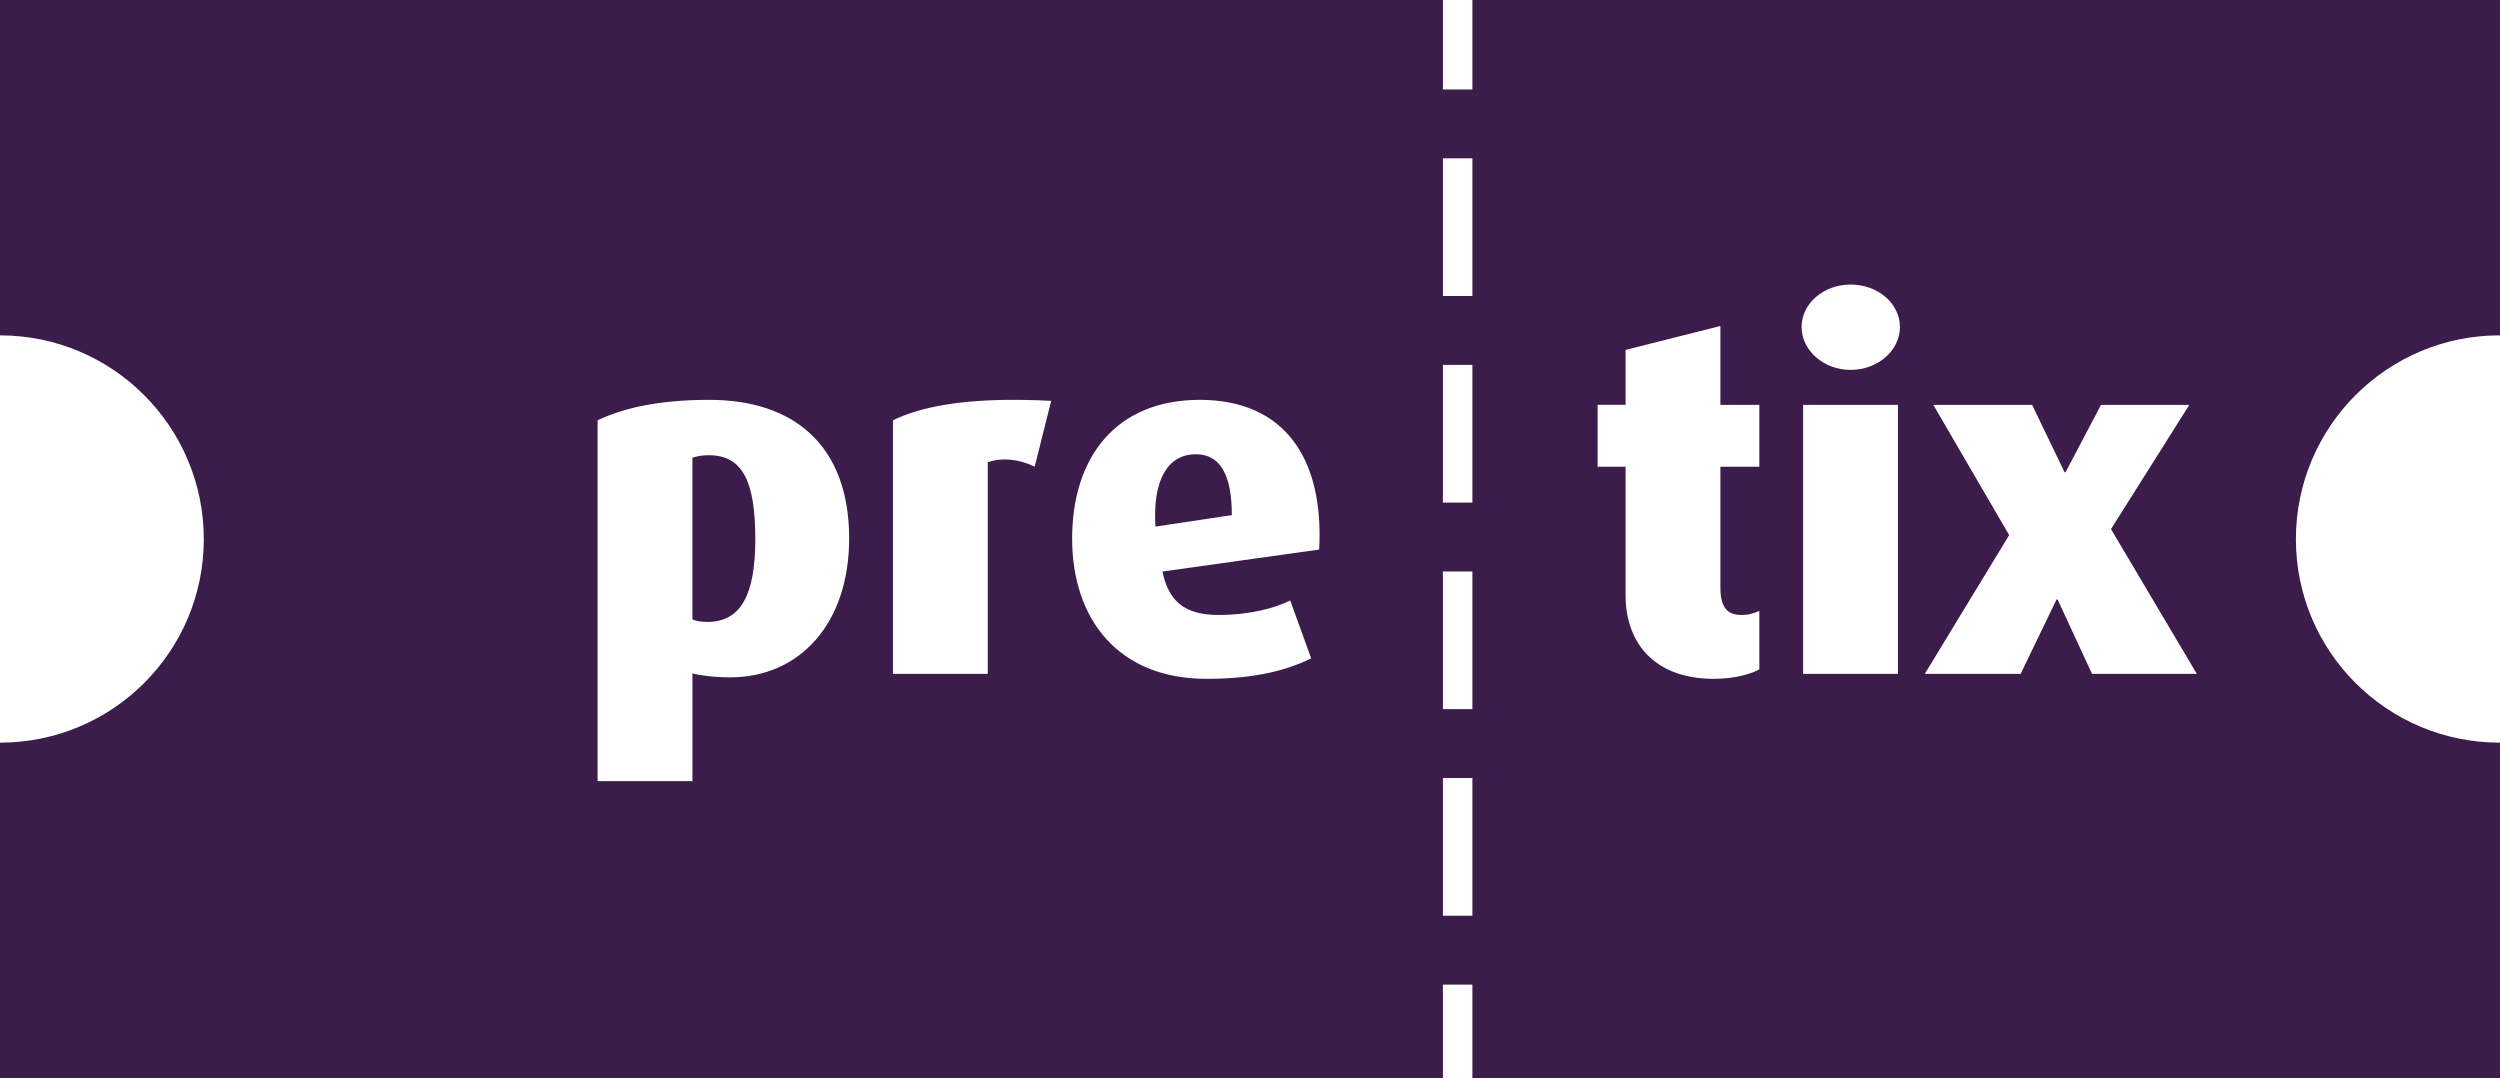
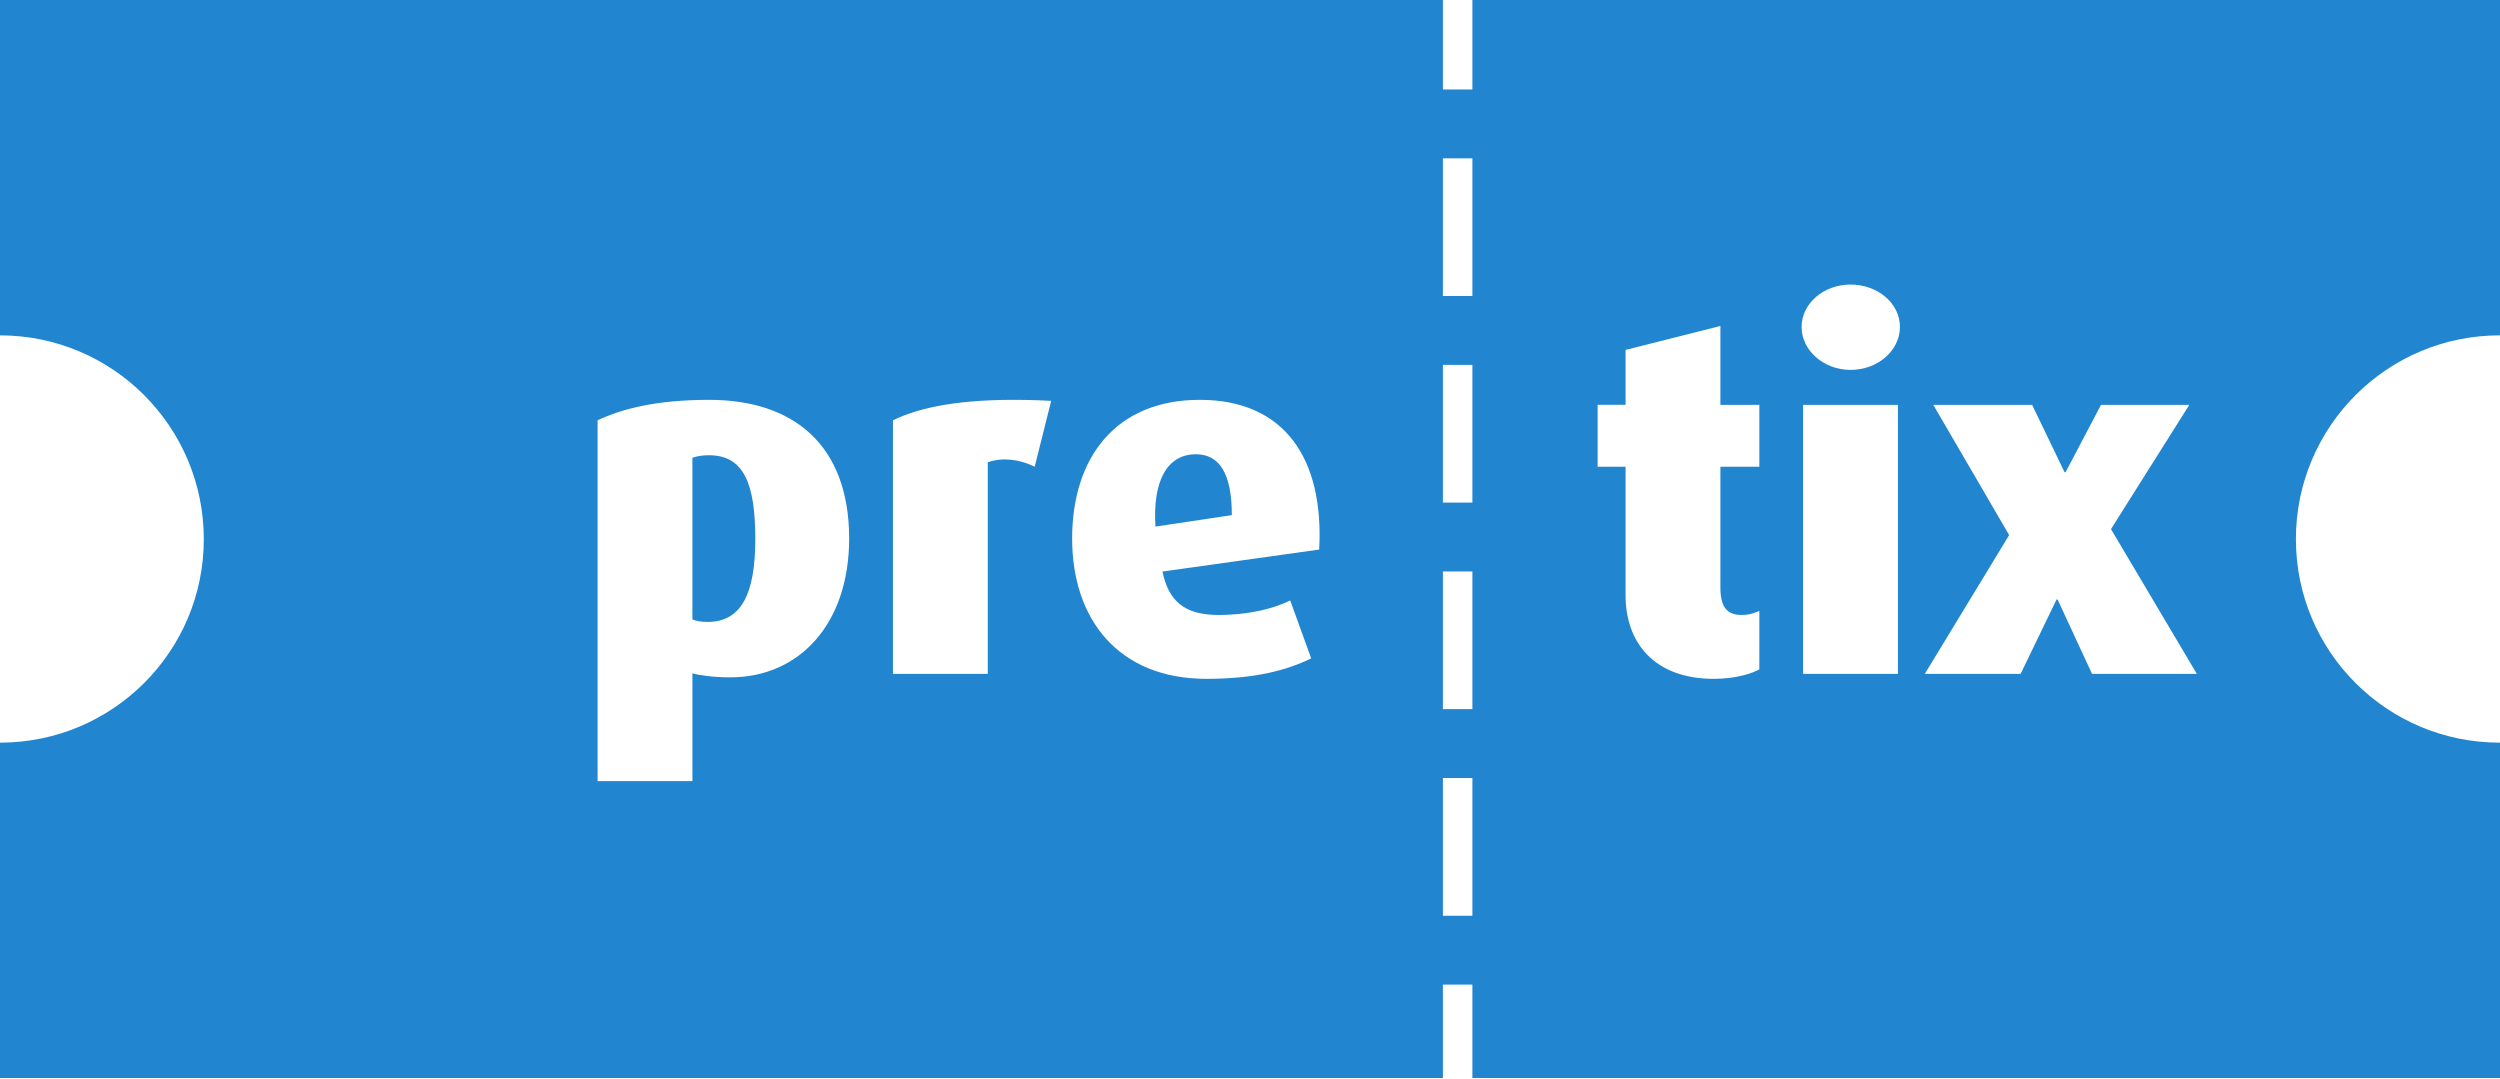
<svg xmlns="http://www.w3.org/2000/svg" width="254.156" height="109.594" viewBox="0 0 254.156 109.594" version="1.1" id="svg5">
  <defs id="defs4" />
  <g id="layer1" transform="translate(-277.7812,-568.75)">
-     <path style="color:#000000;display:inline;overflow:visible;visibility:visible;fill:#3b1c4a;fill-opacity:1;fill-rule:nonzero;stroke:none;marker:none;enable-background:accumulate" d="m 20,20 v 34.094 c 11.437,0 20.719,9.282 20.719,20.719 C 40.719,86.249 31.437,95.5 20,95.5 v 34.094 h 146.688 v -9.5 h 3 v 9.5 H 274.156 V 95.5 c -0.011,2e-5 -0.021,0 -0.031,0 -11.437,0 -20.719,-9.251 -20.719,-20.688 0,-11.437 9.282,-20.719 20.719,-20.719 0.011,0 0.021,-2e-5 0.031,0 V 20 H 169.688 v 9.094 h -3 V 20 Z m 146.688,16.094 h 3 v 14 h -3 z m 41.441,12.834 c 2.791,0 5.023,1.928 5.023,4.312 0,2.385 -2.233,4.363 -5.023,4.363 -2.74,0 -4.973,-1.979 -4.973,-4.363 0,-2.385 2.233,-4.312 4.973,-4.312 z m -13.229,4.211 v 8.018 h 3.959 v 6.291 h -3.959 v 12.279 c 0,2.03 0.71,2.791 2.131,2.791 0.71,0 1.067,-0.102 1.828,-0.406 v 5.936 c -0.71,0.406 -2.387,0.965 -4.619,0.965 -6.139,0 -8.98,-3.754 -8.98,-8.473 V 67.447 h -2.842 V 61.156 h 2.842 V 55.574 Z M 166.688,57.094 h 3 v 14 h -3 z m -74.568,3.555 c 8.474,0 14.207,4.516 14.207,14.105 0,8.626 -5.023,14.105 -12.076,14.105 -1.725,0 -3.147,-0.203 -3.857,-0.406 V 99.414 H 80.752 V 62.729 c 2.588,-1.218 6.09,-2.08 11.367,-2.08 z m 49.863,0 c 8.575,0 12.634,5.935 12.127,15.221 l -15.932,2.234 c 0.609,2.943 2.181,4.414 5.682,4.414 3.247,0 5.784,-0.712 7.307,-1.473 l 2.131,5.887 c -2.385,1.167 -5.58,2.08 -10.654,2.08 -8.93,0 -13.648,-6.038 -13.648,-14.258 0,-8.22 4.413,-14.105 12.988,-14.105 z m -17.922,0.006 c 0.893,0.014 1.828,0.045 2.805,0.096 l -1.676,6.697 c -1.776,-0.863 -3.501,-0.914 -4.77,-0.457 v 21.514 h -9.641 v -25.775 c 2.797,-1.376 7.032,-2.169 13.281,-2.074 z m 79.248,0.502 h 9.641 v 27.348 h -9.641 z m 13.234,0 h 10.047 l 3.299,6.85 h 0.102 l 3.602,-6.85 h 8.98 l -7.965,12.633 8.727,14.715 H 232.68 L 229.178,80.943 h -0.102 l -3.652,7.561 h -9.742 l 8.574,-14.105 z m -74.967,5.023 c -2.841,0 -4.414,2.586 -4.109,7.355 l 7.764,-1.166 c 0,-4.161 -1.219,-6.189 -3.654,-6.189 z m -49.508,0.1 c -0.71,0 -1.219,0.102 -1.676,0.254 v 16.439 c 0.355,0.152 0.864,0.254 1.523,0.254 3.45,0 4.871,-2.841 4.871,-8.422 0,-5.734 -1.218,-8.525 -4.719,-8.525 z M 166.688,78.094 h 3 v 14 h -3 z m 0,21 h 3 v 14 h -3 z" transform="translate(257.7812,548.75)" id="rect3888" />
+     <path style="color:#000000;display:inline;overflow:visible;visibility:visible;fill:#2185d0;fill-opacity:1;fill-rule:nonzero;stroke:none;marker:none;enable-background:accumulate" d="m 20,20 v 34.094 c 11.437,0 20.719,9.282 20.719,20.719 C 40.719,86.249 31.437,95.5 20,95.5 v 34.094 h 146.688 v -9.5 h 3 v 9.5 H 274.156 V 95.5 c -0.011,2e-5 -0.021,0 -0.031,0 -11.437,0 -20.719,-9.251 -20.719,-20.688 0,-11.437 9.282,-20.719 20.719,-20.719 0.011,0 0.021,-2e-5 0.031,0 V 20 H 169.688 v 9.094 h -3 V 20 Z m 146.688,16.094 h 3 v 14 h -3 z m 41.441,12.834 c 2.791,0 5.023,1.928 5.023,4.312 0,2.385 -2.233,4.363 -5.023,4.363 -2.74,0 -4.973,-1.979 -4.973,-4.363 0,-2.385 2.233,-4.312 4.973,-4.312 z m -13.229,4.211 v 8.018 h 3.959 v 6.291 h -3.959 v 12.279 c 0,2.03 0.71,2.791 2.131,2.791 0.71,0 1.067,-0.102 1.828,-0.406 v 5.936 c -0.71,0.406 -2.387,0.965 -4.619,0.965 -6.139,0 -8.98,-3.754 -8.98,-8.473 V 67.447 h -2.842 V 61.156 h 2.842 V 55.574 Z M 166.688,57.094 h 3 v 14 h -3 z m -74.568,3.555 c 8.474,0 14.207,4.516 14.207,14.105 0,8.626 -5.023,14.105 -12.076,14.105 -1.725,0 -3.147,-0.203 -3.857,-0.406 V 99.414 H 80.752 V 62.729 c 2.588,-1.218 6.09,-2.08 11.367,-2.08 z m 49.863,0 c 8.575,0 12.634,5.935 12.127,15.221 l -15.932,2.234 c 0.609,2.943 2.181,4.414 5.682,4.414 3.247,0 5.784,-0.712 7.307,-1.473 l 2.131,5.887 c -2.385,1.167 -5.58,2.08 -10.654,2.08 -8.93,0 -13.648,-6.038 -13.648,-14.258 0,-8.22 4.413,-14.105 12.988,-14.105 z m -17.922,0.006 c 0.893,0.014 1.828,0.045 2.805,0.096 l -1.676,6.697 c -1.776,-0.863 -3.501,-0.914 -4.77,-0.457 v 21.514 h -9.641 v -25.775 c 2.797,-1.376 7.032,-2.169 13.281,-2.074 z m 79.248,0.502 h 9.641 v 27.348 h -9.641 z m 13.234,0 h 10.047 l 3.299,6.85 h 0.102 l 3.602,-6.85 h 8.98 l -7.965,12.633 8.727,14.715 H 232.68 L 229.178,80.943 h -0.102 l -3.652,7.561 h -9.742 l 8.574,-14.105 z m -74.967,5.023 c -2.841,0 -4.414,2.586 -4.109,7.355 l 7.764,-1.166 c 0,-4.161 -1.219,-6.189 -3.654,-6.189 z m -49.508,0.1 c -0.71,0 -1.219,0.102 -1.676,0.254 v 16.439 c 0.355,0.152 0.864,0.254 1.523,0.254 3.45,0 4.871,-2.841 4.871,-8.422 0,-5.734 -1.218,-8.525 -4.719,-8.525 z M 166.688,78.094 h 3 v 14 h -3 z m 0,21 h 3 v 14 h -3 z" transform="translate(257.7812,548.75)" id="rect3888" />
  </g>
</svg>
